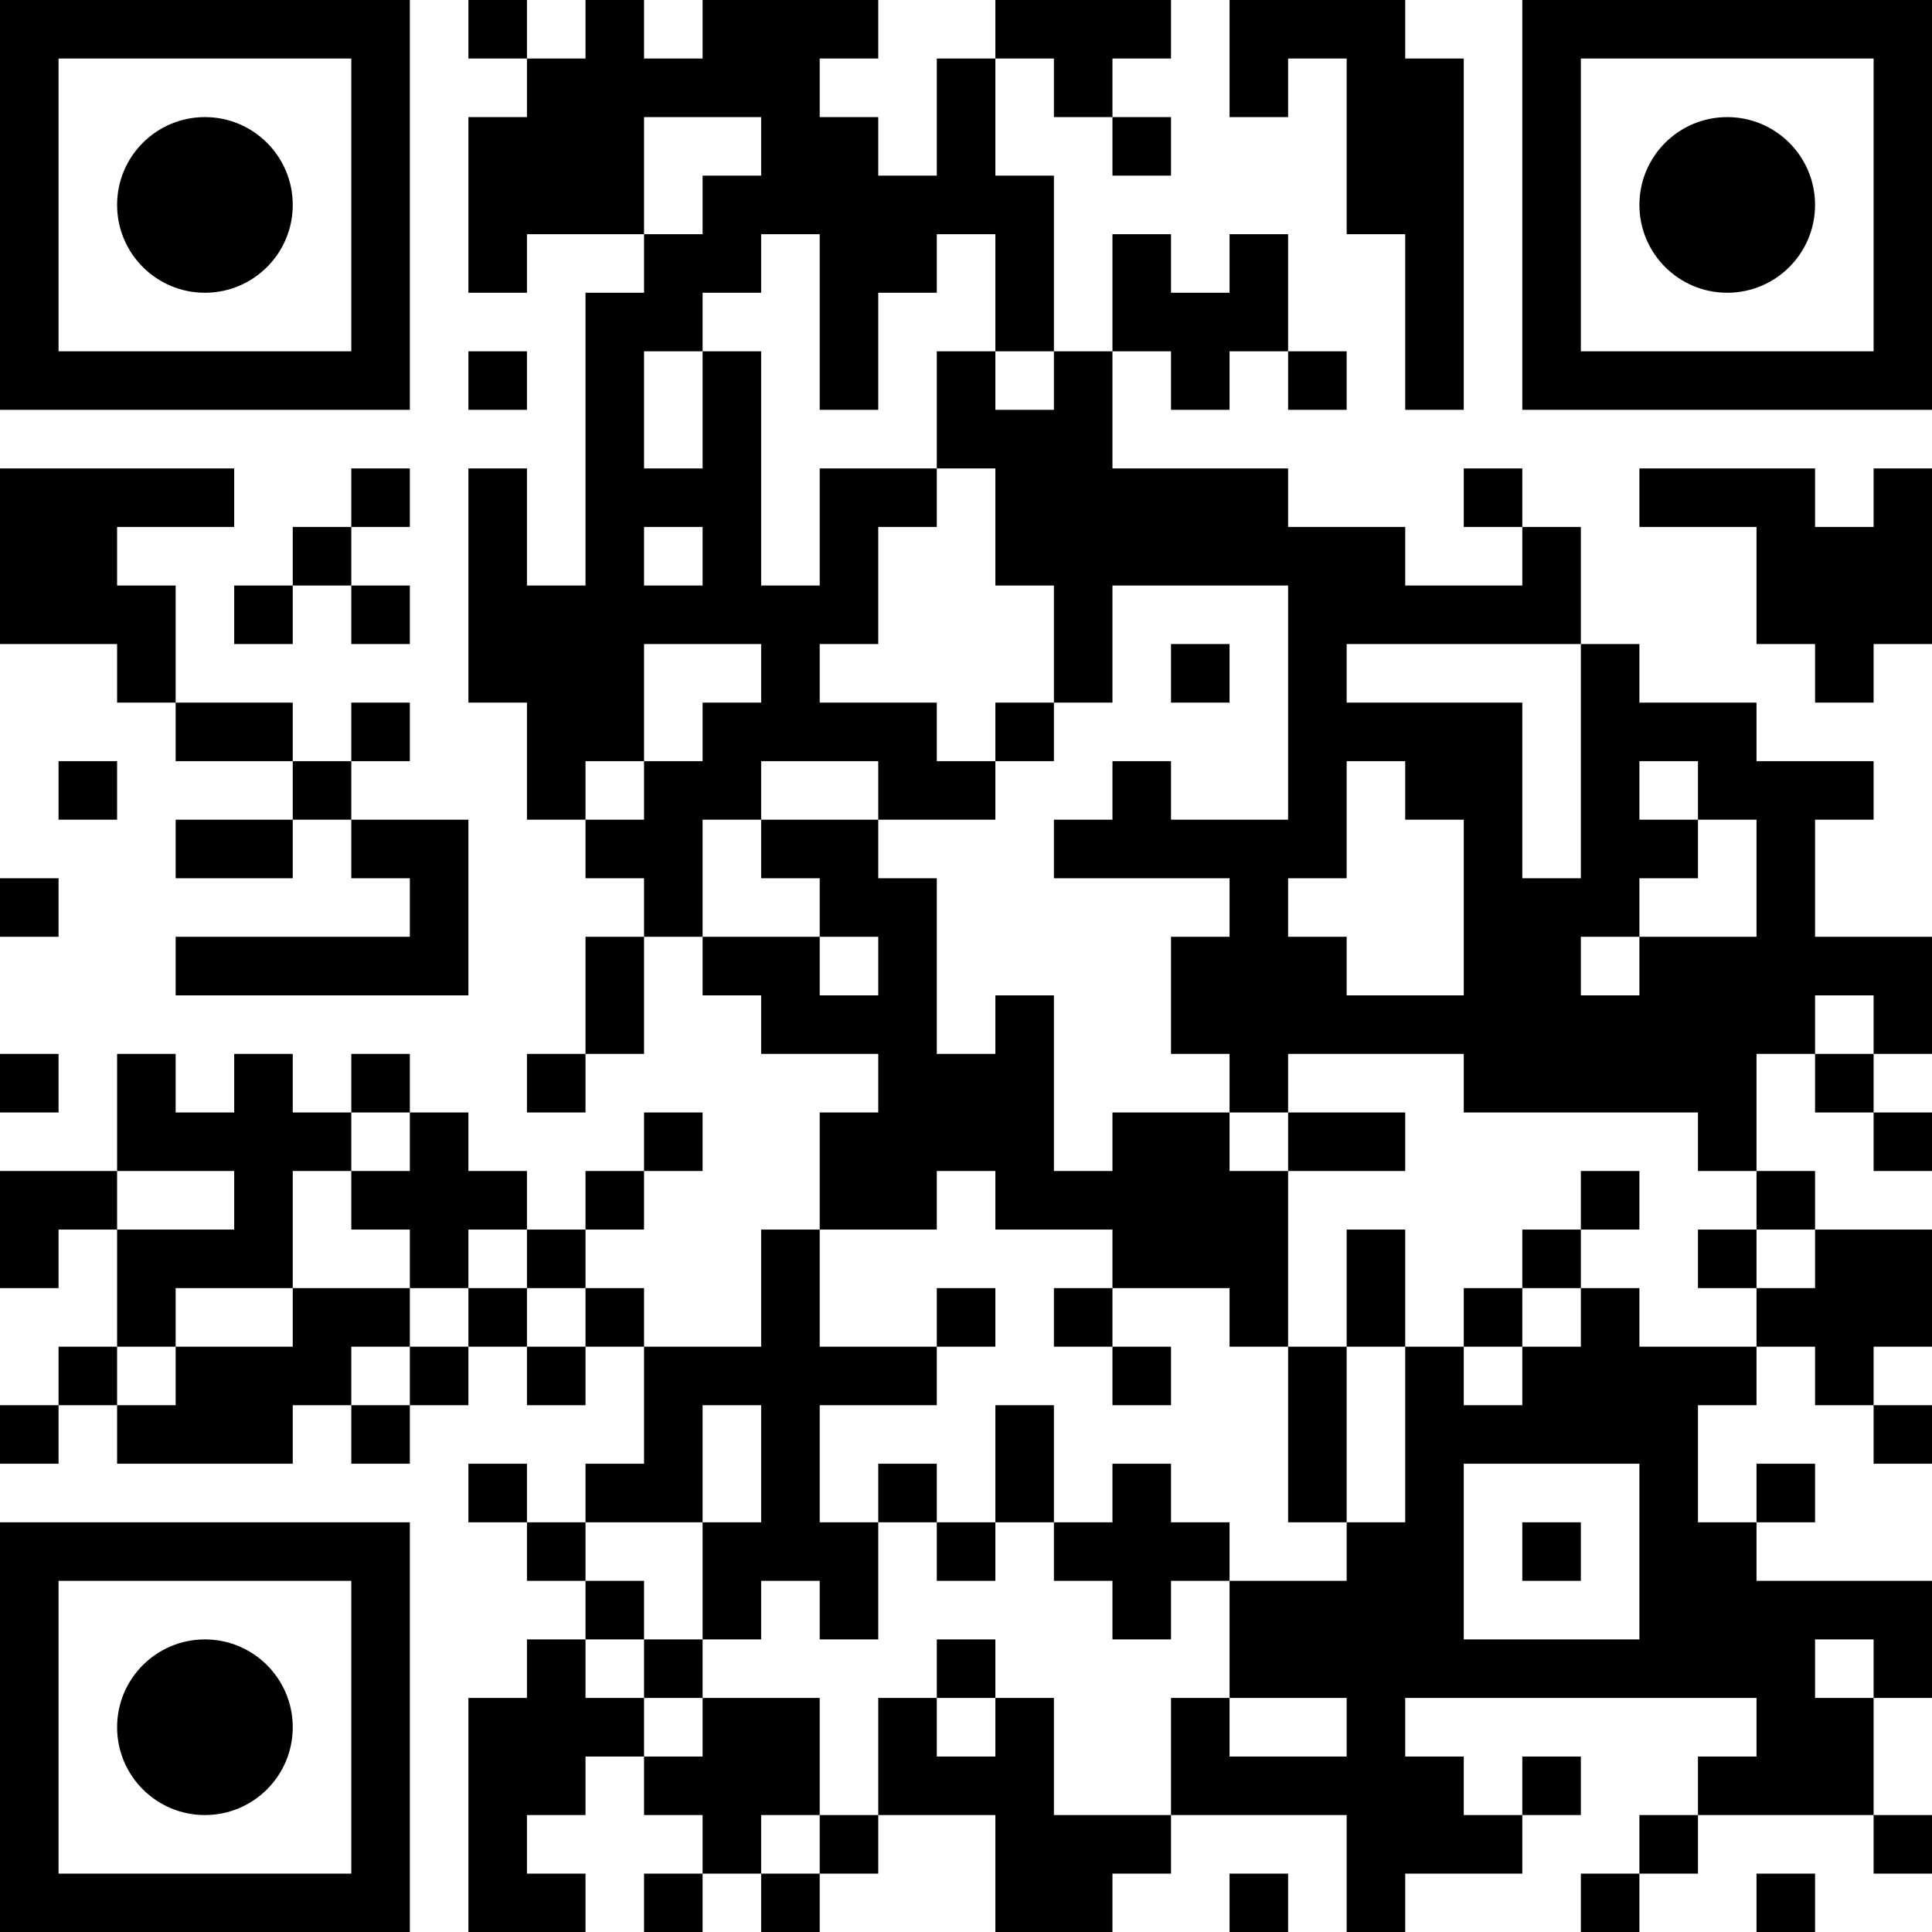
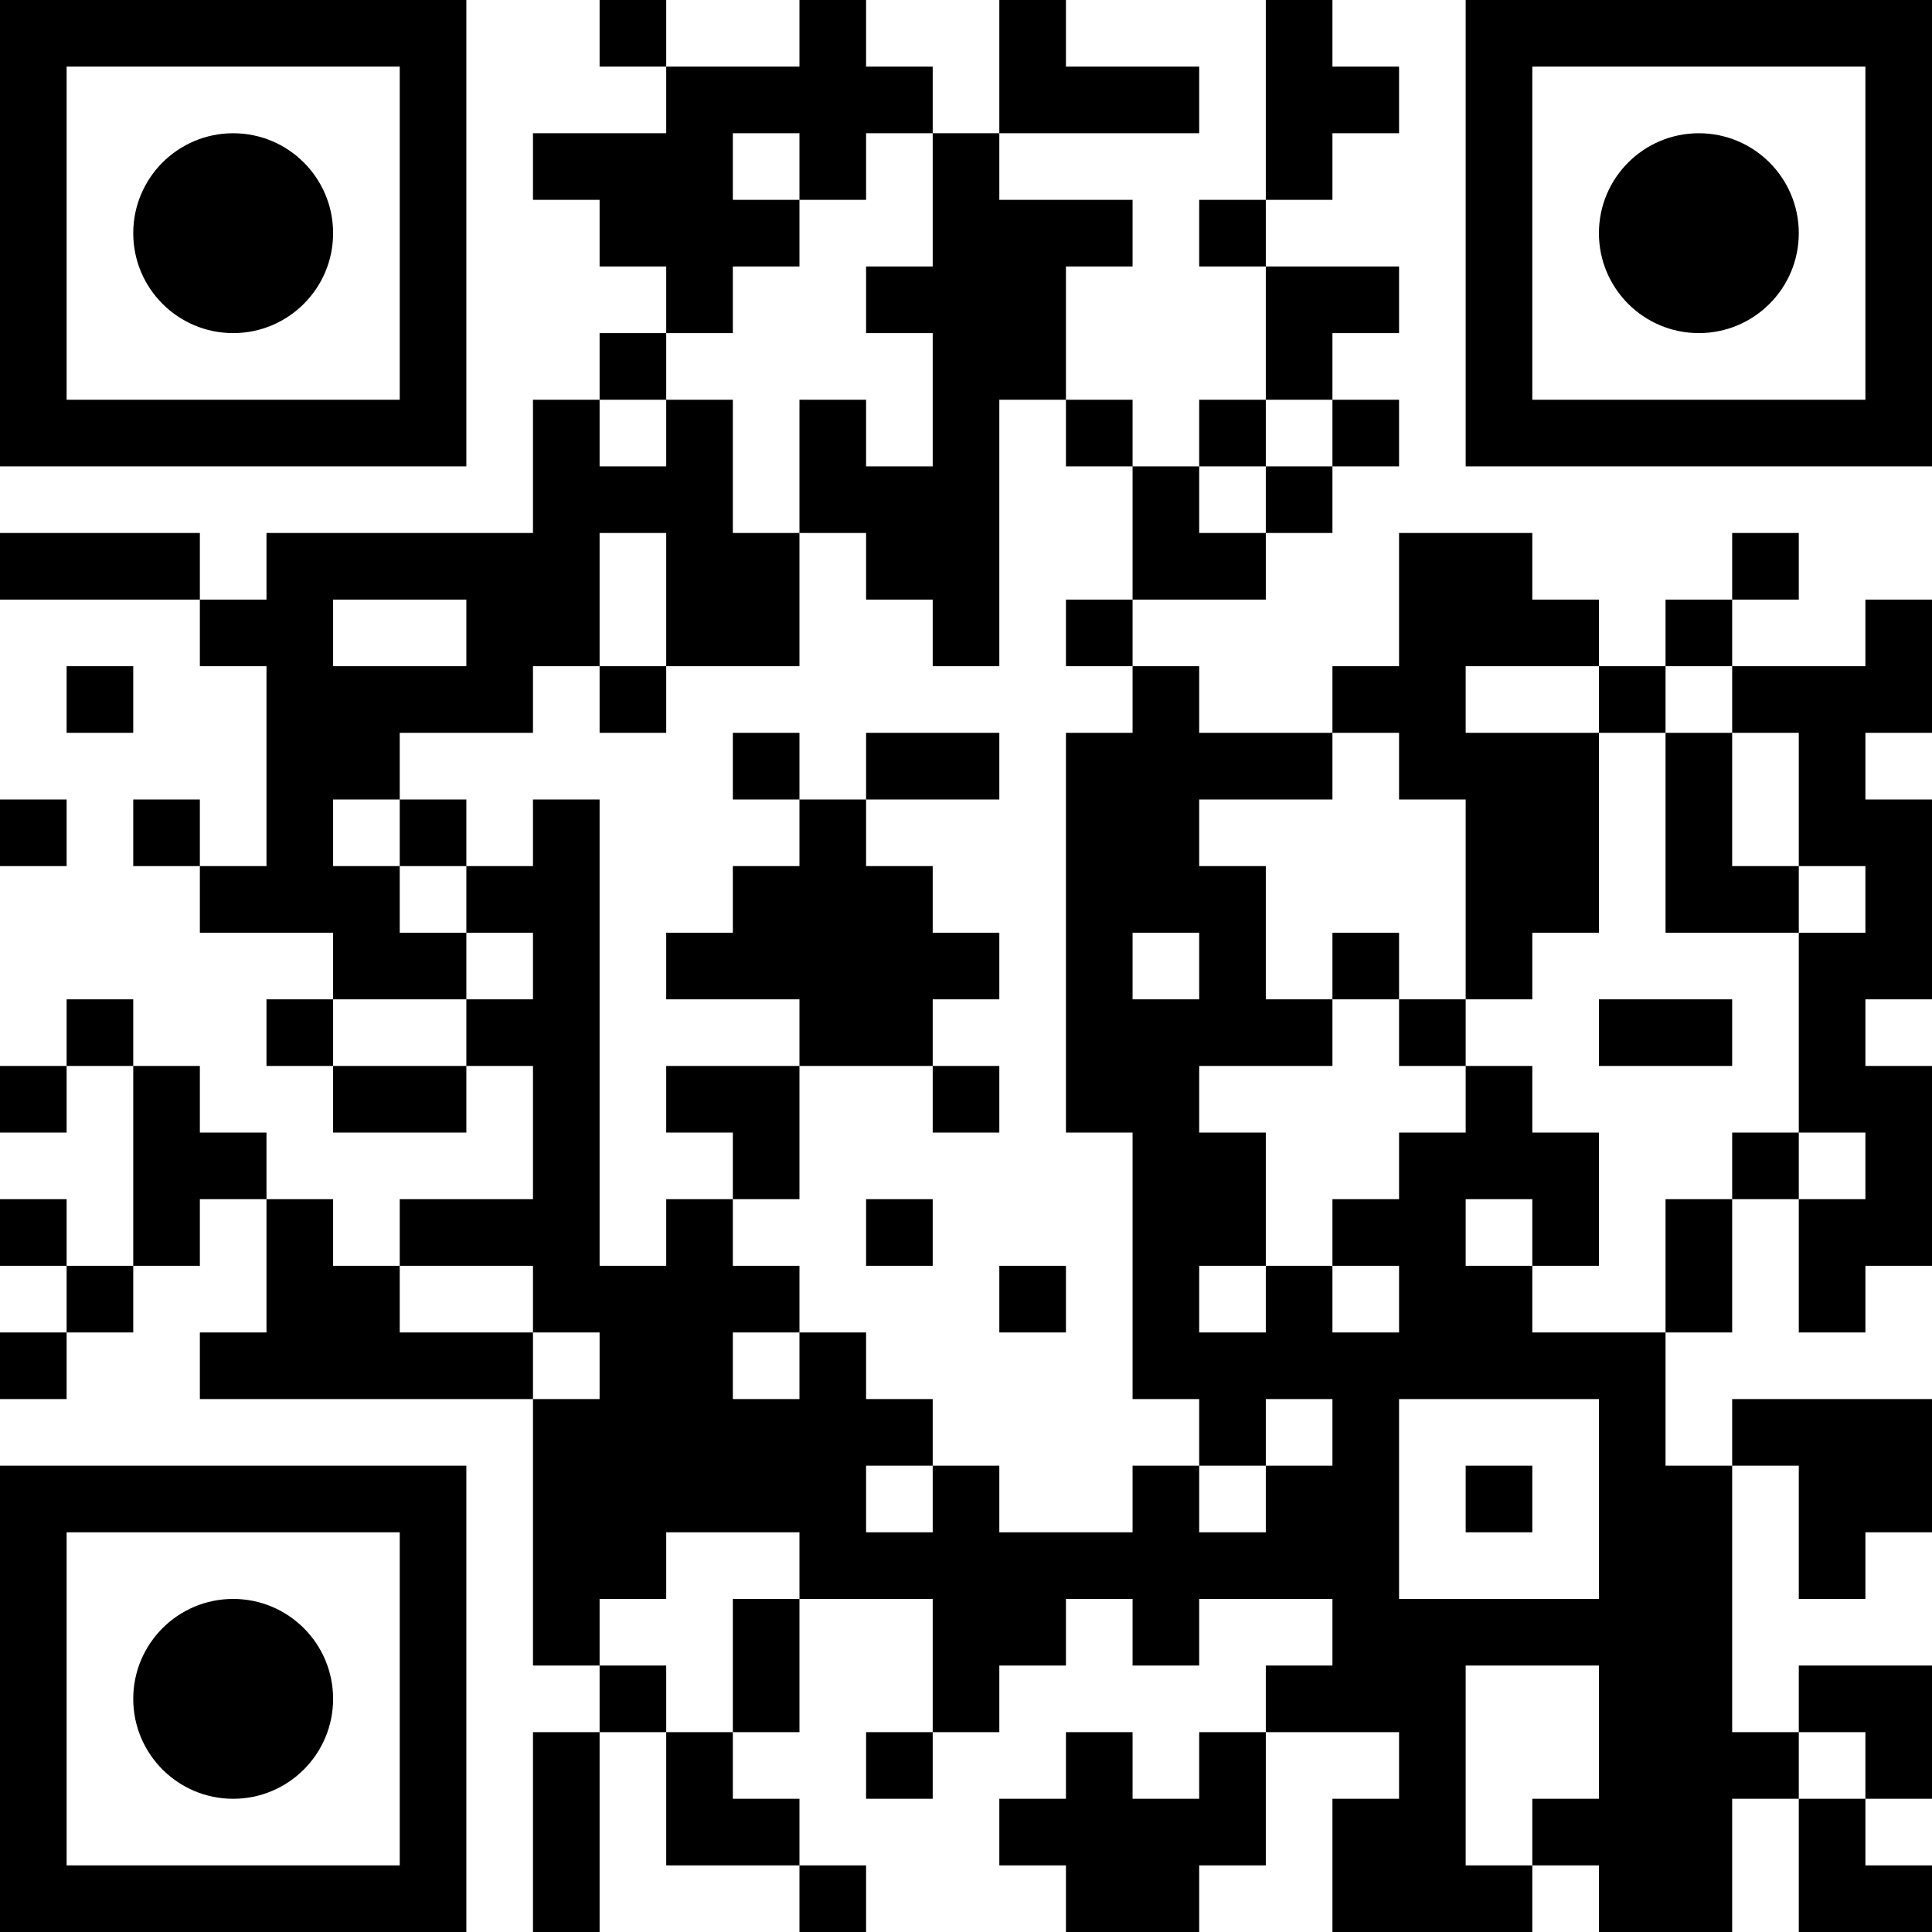
<svg xmlns="http://www.w3.org/2000/svg" version="1.1" width="180" height="180" viewBox="0 0 180 180">
  <rect x="0" y="0" width="180" height="180" fill="#ffffff" />
-   <g transform="scale(5.455)">
+   <g transform="scale(6.207)">
    <g transform="translate(0,0)">
-       <path fill-rule="evenodd" d="M8 0L8 1L9 1L9 2L8 2L8 5L9 5L9 4L11 4L11 5L10 5L10 10L9 10L9 8L8 8L8 12L9 12L9 14L10 14L10 15L11 15L11 16L10 16L10 18L9 18L9 19L10 19L10 18L11 18L11 16L12 16L12 17L13 17L13 18L15 18L15 19L14 19L14 21L13 21L13 23L11 23L11 22L10 22L10 21L11 21L11 20L12 20L12 19L11 19L11 20L10 20L10 21L9 21L9 20L8 20L8 19L7 19L7 18L6 18L6 19L5 19L5 18L4 18L4 19L3 19L3 18L2 18L2 20L0 20L0 22L1 22L1 21L2 21L2 23L1 23L1 24L0 24L0 25L1 25L1 24L2 24L2 25L5 25L5 24L6 24L6 25L7 25L7 24L8 24L8 23L9 23L9 24L10 24L10 23L11 23L11 25L10 25L10 26L9 26L9 25L8 25L8 26L9 26L9 27L10 27L10 28L9 28L9 29L8 29L8 33L10 33L10 32L9 32L9 31L10 31L10 30L11 30L11 31L12 31L12 32L11 32L11 33L12 33L12 32L13 32L13 33L14 33L14 32L15 32L15 31L17 31L17 33L19 33L19 32L20 32L20 31L23 31L23 33L24 33L24 32L26 32L26 31L27 31L27 30L26 30L26 31L25 31L25 30L24 30L24 29L30 29L30 30L29 30L29 31L28 31L28 32L27 32L27 33L28 33L28 32L29 32L29 31L32 31L32 32L33 32L33 31L32 31L32 29L33 29L33 27L30 27L30 26L31 26L31 25L30 25L30 26L29 26L29 24L30 24L30 23L31 23L31 24L32 24L32 25L33 25L33 24L32 24L32 23L33 23L33 21L31 21L31 20L30 20L30 18L31 18L31 19L32 19L32 20L33 20L33 19L32 19L32 18L33 18L33 16L31 16L31 14L32 14L32 13L30 13L30 12L28 12L28 11L27 11L27 9L26 9L26 8L25 8L25 9L26 9L26 10L24 10L24 9L22 9L22 8L19 8L19 6L20 6L20 7L21 7L21 6L22 6L22 7L23 7L23 6L22 6L22 4L21 4L21 5L20 5L20 4L19 4L19 6L18 6L18 3L17 3L17 1L18 1L18 2L19 2L19 3L20 3L20 2L19 2L19 1L20 1L20 0L17 0L17 1L16 1L16 3L15 3L15 2L14 2L14 1L15 1L15 0L12 0L12 1L11 1L11 0L10 0L10 1L9 1L9 0ZM21 0L21 2L22 2L22 1L23 1L23 4L24 4L24 7L25 7L25 1L24 1L24 0ZM11 2L11 4L12 4L12 3L13 3L13 2ZM13 4L13 5L12 5L12 6L11 6L11 8L12 8L12 6L13 6L13 10L14 10L14 8L16 8L16 9L15 9L15 11L14 11L14 12L16 12L16 13L17 13L17 14L15 14L15 13L13 13L13 14L12 14L12 16L14 16L14 17L15 17L15 16L14 16L14 15L13 15L13 14L15 14L15 15L16 15L16 18L17 18L17 17L18 17L18 20L19 20L19 19L21 19L21 20L22 20L22 23L21 23L21 22L19 22L19 21L17 21L17 20L16 20L16 21L14 21L14 23L16 23L16 24L14 24L14 26L15 26L15 28L14 28L14 27L13 27L13 28L12 28L12 26L13 26L13 24L12 24L12 26L10 26L10 27L11 27L11 28L10 28L10 29L11 29L11 30L12 30L12 29L14 29L14 31L13 31L13 32L14 32L14 31L15 31L15 29L16 29L16 30L17 30L17 29L18 29L18 31L20 31L20 29L21 29L21 30L23 30L23 29L21 29L21 27L23 27L23 26L24 26L24 23L25 23L25 24L26 24L26 23L27 23L27 22L28 22L28 23L30 23L30 22L31 22L31 21L30 21L30 20L29 20L29 19L25 19L25 18L22 18L22 19L21 19L21 18L20 18L20 16L21 16L21 15L18 15L18 14L19 14L19 13L20 13L20 14L22 14L22 10L19 10L19 12L18 12L18 10L17 10L17 8L16 8L16 6L17 6L17 7L18 7L18 6L17 6L17 4L16 4L16 5L15 5L15 7L14 7L14 4ZM8 6L8 7L9 7L9 6ZM0 8L0 11L2 11L2 12L3 12L3 13L5 13L5 14L3 14L3 15L5 15L5 14L6 14L6 15L7 15L7 16L3 16L3 17L8 17L8 14L6 14L6 13L7 13L7 12L6 12L6 13L5 13L5 12L3 12L3 10L2 10L2 9L4 9L4 8ZM6 8L6 9L5 9L5 10L4 10L4 11L5 11L5 10L6 10L6 11L7 11L7 10L6 10L6 9L7 9L7 8ZM28 8L28 9L30 9L30 11L31 11L31 12L32 12L32 11L33 11L33 8L32 8L32 9L31 9L31 8ZM11 9L11 10L12 10L12 9ZM11 11L11 13L10 13L10 14L11 14L11 13L12 13L12 12L13 12L13 11ZM20 11L20 12L21 12L21 11ZM23 11L23 12L26 12L26 15L27 15L27 11ZM17 12L17 13L18 13L18 12ZM1 13L1 14L2 14L2 13ZM23 13L23 15L22 15L22 16L23 16L23 17L25 17L25 14L24 14L24 13ZM28 13L28 14L29 14L29 15L28 15L28 16L27 16L27 17L28 17L28 16L30 16L30 14L29 14L29 13ZM0 15L0 16L1 16L1 15ZM31 17L31 18L32 18L32 17ZM0 18L0 19L1 19L1 18ZM6 19L6 20L5 20L5 22L3 22L3 23L2 23L2 24L3 24L3 23L5 23L5 22L7 22L7 23L6 23L6 24L7 24L7 23L8 23L8 22L9 22L9 23L10 23L10 22L9 22L9 21L8 21L8 22L7 22L7 21L6 21L6 20L7 20L7 19ZM22 19L22 20L24 20L24 19ZM2 20L2 21L4 21L4 20ZM27 20L27 21L26 21L26 22L25 22L25 23L26 23L26 22L27 22L27 21L28 21L28 20ZM23 21L23 23L22 23L22 26L23 26L23 23L24 23L24 21ZM29 21L29 22L30 22L30 21ZM16 22L16 23L17 23L17 22ZM18 22L18 23L19 23L19 24L20 24L20 23L19 23L19 22ZM17 24L17 26L16 26L16 25L15 25L15 26L16 26L16 27L17 27L17 26L18 26L18 27L19 27L19 28L20 28L20 27L21 27L21 26L20 26L20 25L19 25L19 26L18 26L18 24ZM25 25L25 28L28 28L28 25ZM26 26L26 27L27 27L27 26ZM11 28L11 29L12 29L12 28ZM16 28L16 29L17 29L17 28ZM31 28L31 29L32 29L32 28ZM21 32L21 33L22 33L22 32ZM30 32L30 33L31 33L31 32ZM0 0L7 0L7 7L0 7ZM1 1L1 6L6 6L6 1ZM5 3.5A1.5 1.5 0 0 1 3.5 5A1.5 1.5 0 0 1 2 3.5A1.5 1.5 0 0 1 3.5 2A1.5 1.5 0 0 1 5 3.5ZM26 0L33 0L33 7L26 7ZM27 1L27 6L32 6L32 1ZM31 3.5A1.5 1.5 0 0 1 29.5 5A1.5 1.5 0 0 1 28 3.5A1.5 1.5 0 0 1 29.5 2A1.5 1.5 0 0 1 31 3.5ZM0 26L7 26L7 33L0 33ZM1 27L1 32L6 32L6 27ZM5 29.5A1.5 1.5 0 0 1 3.5 31A1.5 1.5 0 0 1 2 29.5A1.5 1.5 0 0 1 3.5 28A1.5 1.5 0 0 1 5 29.5Z" fill="#000000" />
+       <path fill-rule="evenodd" d="M9 0L9 1L10 1L10 2L8 2L8 3L9 3L9 4L10 4L10 5L9 5L9 6L8 6L8 8L4 8L4 9L3 9L3 8L0 8L0 9L3 9L3 10L4 10L4 13L3 13L3 12L2 12L2 13L3 13L3 14L5 14L5 15L4 15L4 16L5 16L5 17L7 17L7 16L8 16L8 18L6 18L6 19L5 19L5 18L4 18L4 17L3 17L3 16L2 16L2 15L1 15L1 16L0 16L0 17L1 17L1 16L2 16L2 19L1 19L1 18L0 18L0 19L1 19L1 20L0 20L0 21L1 21L1 20L2 20L2 19L3 19L3 18L4 18L4 20L3 20L3 21L8 21L8 25L9 25L9 26L8 26L8 29L9 29L9 26L10 26L10 28L12 28L12 29L13 29L13 28L12 28L12 27L11 27L11 26L12 26L12 24L14 24L14 26L13 26L13 27L14 27L14 26L15 26L15 25L16 25L16 24L17 24L17 25L18 25L18 24L20 24L20 25L19 25L19 26L18 26L18 27L17 27L17 26L16 26L16 27L15 27L15 28L16 28L16 29L18 29L18 28L19 28L19 26L21 26L21 27L20 27L20 29L23 29L23 28L24 28L24 29L26 29L26 27L27 27L27 29L29 29L29 28L28 28L28 27L29 27L29 25L27 25L27 26L26 26L26 22L27 22L27 24L28 24L28 23L29 23L29 21L26 21L26 22L25 22L25 20L26 20L26 18L27 18L27 20L28 20L28 19L29 19L29 16L28 16L28 15L29 15L29 12L28 12L28 11L29 11L29 9L28 9L28 10L26 10L26 9L27 9L27 8L26 8L26 9L25 9L25 10L24 10L24 9L23 9L23 8L21 8L21 10L20 10L20 11L18 11L18 10L17 10L17 9L19 9L19 8L20 8L20 7L21 7L21 6L20 6L20 5L21 5L21 4L19 4L19 3L20 3L20 2L21 2L21 1L20 1L20 0L19 0L19 3L18 3L18 4L19 4L19 6L18 6L18 7L17 7L17 6L16 6L16 4L17 4L17 3L15 3L15 2L18 2L18 1L16 1L16 0L15 0L15 2L14 2L14 1L13 1L13 0L12 0L12 1L10 1L10 0ZM11 2L11 3L12 3L12 4L11 4L11 5L10 5L10 6L9 6L9 7L10 7L10 6L11 6L11 8L12 8L12 10L10 10L10 8L9 8L9 10L8 10L8 11L6 11L6 12L5 12L5 13L6 13L6 14L7 14L7 15L5 15L5 16L7 16L7 15L8 15L8 14L7 14L7 13L8 13L8 12L9 12L9 19L10 19L10 18L11 18L11 19L12 19L12 20L11 20L11 21L12 21L12 20L13 20L13 21L14 21L14 22L13 22L13 23L14 23L14 22L15 22L15 23L17 23L17 22L18 22L18 23L19 23L19 22L20 22L20 21L19 21L19 22L18 22L18 21L17 21L17 17L16 17L16 11L17 11L17 10L16 10L16 9L17 9L17 7L16 7L16 6L15 6L15 10L14 10L14 9L13 9L13 8L12 8L12 6L13 6L13 7L14 7L14 5L13 5L13 4L14 4L14 2L13 2L13 3L12 3L12 2ZM19 6L19 7L18 7L18 8L19 8L19 7L20 7L20 6ZM5 9L5 10L7 10L7 9ZM1 10L1 11L2 11L2 10ZM9 10L9 11L10 11L10 10ZM22 10L22 11L24 11L24 14L23 14L23 15L22 15L22 12L21 12L21 11L20 11L20 12L18 12L18 13L19 13L19 15L20 15L20 16L18 16L18 17L19 17L19 19L18 19L18 20L19 20L19 19L20 19L20 20L21 20L21 19L20 19L20 18L21 18L21 17L22 17L22 16L23 16L23 17L24 17L24 19L23 19L23 18L22 18L22 19L23 19L23 20L25 20L25 18L26 18L26 17L27 17L27 18L28 18L28 17L27 17L27 14L28 14L28 13L27 13L27 11L26 11L26 10L25 10L25 11L24 11L24 10ZM11 11L11 12L12 12L12 13L11 13L11 14L10 14L10 15L12 15L12 16L10 16L10 17L11 17L11 18L12 18L12 16L14 16L14 17L15 17L15 16L14 16L14 15L15 15L15 14L14 14L14 13L13 13L13 12L15 12L15 11L13 11L13 12L12 12L12 11ZM25 11L25 14L27 14L27 13L26 13L26 11ZM0 12L0 13L1 13L1 12ZM6 12L6 13L7 13L7 12ZM17 14L17 15L18 15L18 14ZM20 14L20 15L21 15L21 16L22 16L22 15L21 15L21 14ZM24 15L24 16L26 16L26 15ZM13 18L13 19L14 19L14 18ZM6 19L6 20L8 20L8 21L9 21L9 20L8 20L8 19ZM15 19L15 20L16 20L16 19ZM21 21L21 24L24 24L24 21ZM22 22L22 23L23 23L23 22ZM10 23L10 24L9 24L9 25L10 25L10 26L11 26L11 24L12 24L12 23ZM22 25L22 28L23 28L23 27L24 27L24 25ZM27 26L27 27L28 27L28 26ZM0 0L7 0L7 7L0 7ZM1 1L1 6L6 6L6 1ZM5 3.5A1.5 1.5 0 0 1 3.5 5A1.5 1.5 0 0 1 2 3.5A1.5 1.5 0 0 1 3.5 2A1.5 1.5 0 0 1 5 3.5ZM22 0L29 0L29 7L22 7ZM23 1L23 6L28 6L28 1ZM27 3.5A1.5 1.5 0 0 1 25.5 5A1.5 1.5 0 0 1 24 3.5A1.5 1.5 0 0 1 25.5 2A1.5 1.5 0 0 1 27 3.5ZM0 22L7 22L7 29L0 29ZM1 23L1 28L6 28L6 23ZM5 25.5A1.5 1.5 0 0 1 3.5 27A1.5 1.5 0 0 1 2 25.5A1.5 1.5 0 0 1 3.5 24A1.5 1.5 0 0 1 5 25.5Z" fill="#000000" />
    </g>
  </g>
</svg>
